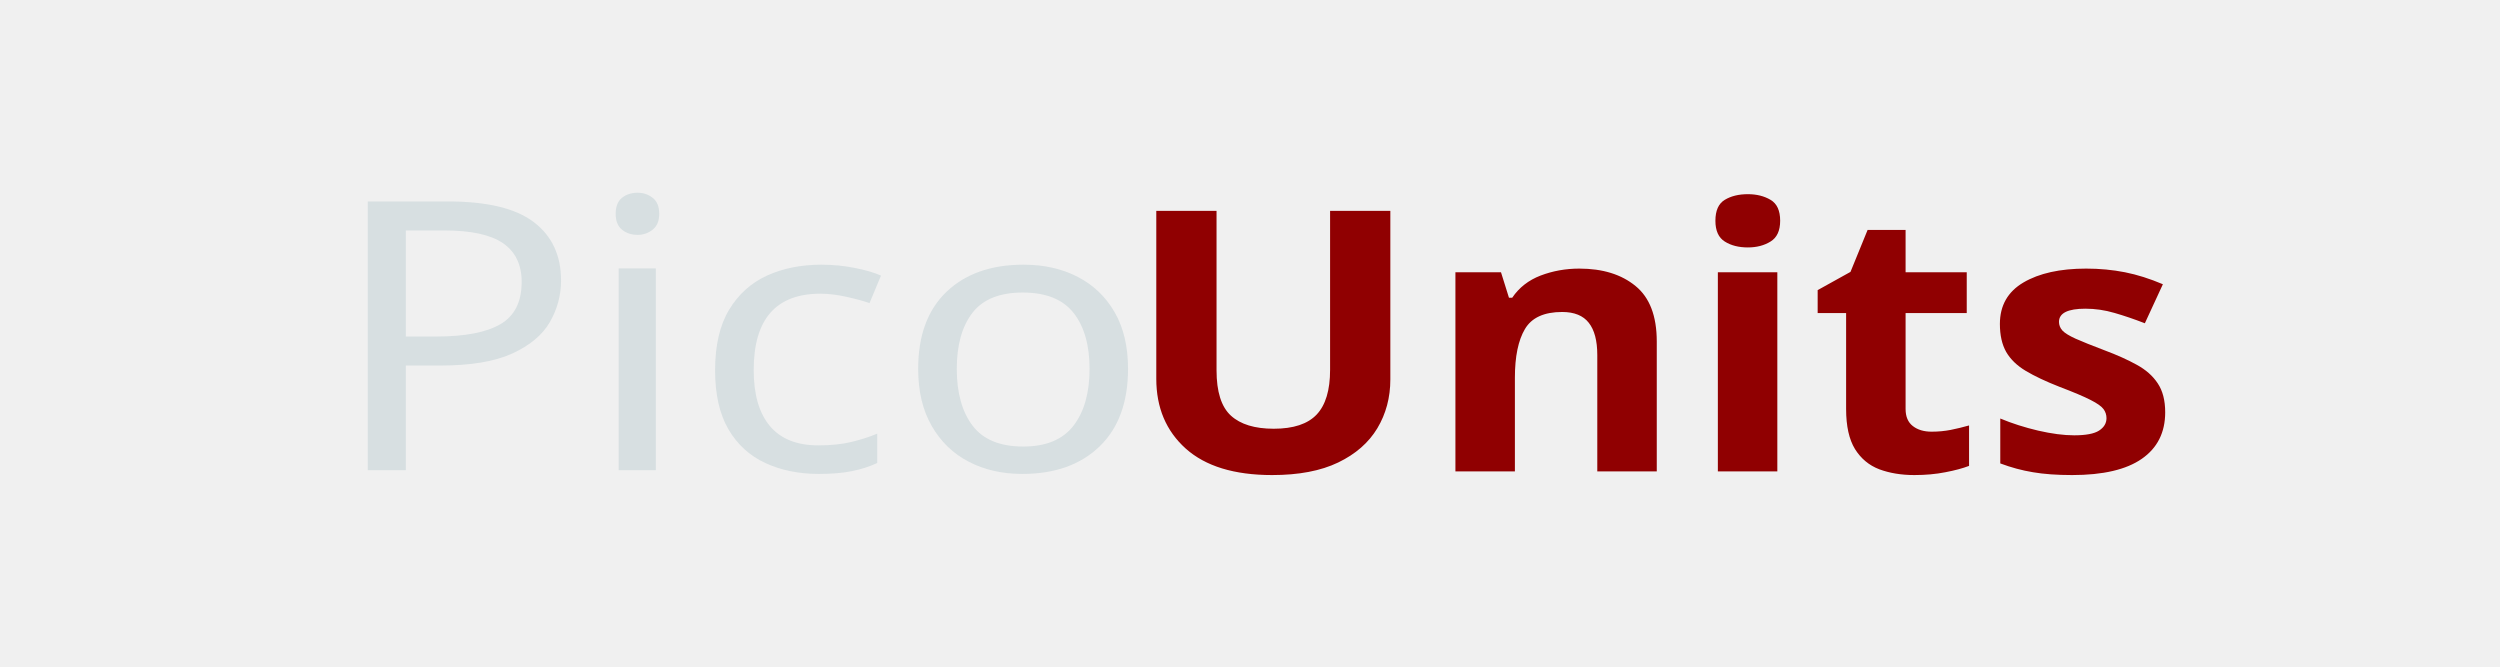
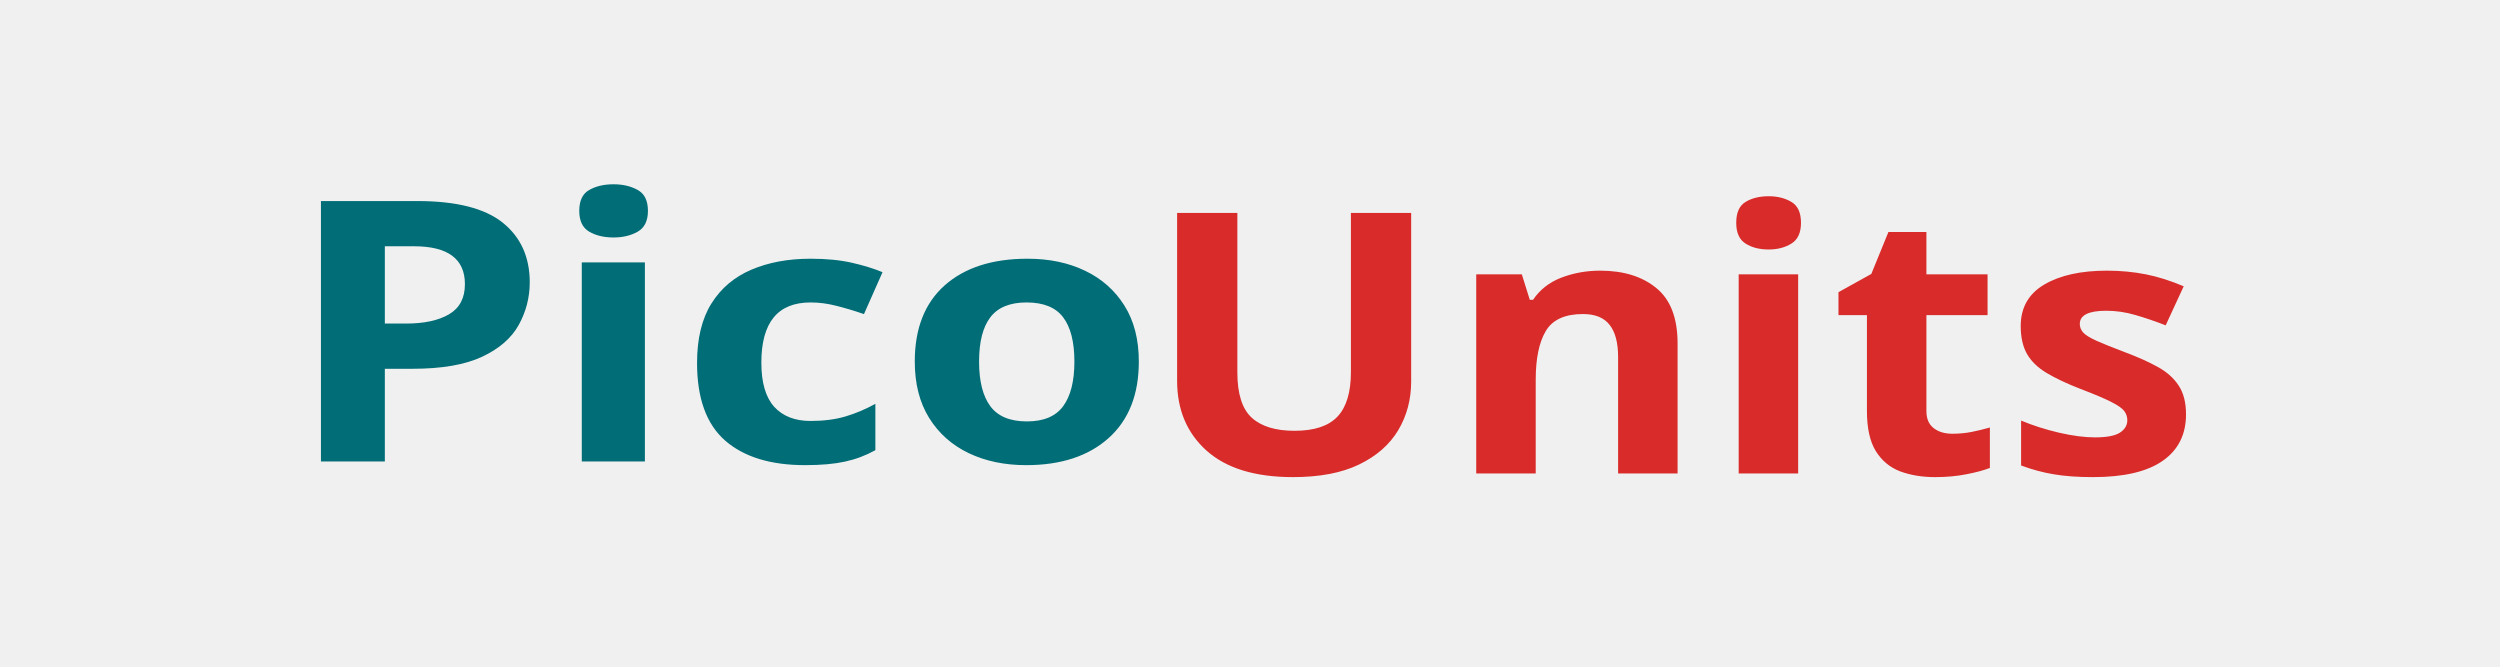
<svg xmlns="http://www.w3.org/2000/svg" xmlns:xlink="http://www.w3.org/1999/xlink" width="1200" height="320" viewBox="0 0 317.5 84.667" version="1.1" id="svg1">
  <defs id="defs1">
    <rect x="858.679" y="50.451" width="244.184" height="216.94" id="rect4" />
    <linearGradient id="swatch1">
      <stop style="stop-color:#000000;stop-opacity:1;" offset="0" id="stop1" />
    </linearGradient>
    <color-profile name="Agfa-:-Swop-Standard" xlink:href="file:///WINDOWS/system32/spool/drivers/color/RSWOP.icm" id="color-profile2" />
    <mask maskUnits="userSpaceOnUse" id="mask8">
      <text xml:space="preserve" style="font-style:normal;font-variant:normal;font-weight:normal;font-stretch:normal;font-size:34.76px;font-family:Romantic;-inkscape-font-specification:Romantic;text-align:start;writing-mode:lr-tb;direction:ltr;text-anchor:start;display:inline;fill:#ffffff;fill-opacity:1;stroke:none;stroke-width:1.288;stroke-dasharray:none;stroke-opacity:1" x="154.328" y="55.38" id="text9" transform="scale(1.015049,0.985174)">
        <tspan id="tspan8" style="font-style:normal;font-variant:normal;font-weight:normal;font-stretch:normal;font-family:Romantic;-inkscape-font-specification:Romantic;fill:#ffffff;fill-opacity:1;stroke:none;stroke-width:1.288" x="154.328" y="55.38">LSM</tspan>
        <tspan style="font-style:normal;font-variant:normal;font-weight:normal;font-stretch:normal;font-family:Romantic;-inkscape-font-specification:Romantic;fill:#ffffff;fill-opacity:1;stroke:none;stroke-width:1.288" x="154.328" y="98.83" id="tspan9" />
      </text>
    </mask>
  </defs>
  <g id="layer1" style="display:inline">
-     <text xml:space="preserve" style="font-style:normal;font-variant:normal;font-weight:normal;font-stretch:normal;font-size:50.692px;font-family:Romantic;-inkscape-font-specification:Romantic;text-align:start;writing-mode:lr-tb;direction:ltr;text-anchor:start;display:inline;fill:#e8e8e8;fill-opacity:1;stroke:#005f73;stroke-width:1.235;stroke-dasharray:none;stroke-opacity:1" x="39.133" y="63.306" id="text3" transform="scale(1.060145,0.9432674)">
-       <tspan id="tspan3" style="font-style:normal;font-variant:normal;font-weight:normal;font-stretch:normal;font-size:50.692px;font-family:Romantic;-inkscape-font-specification:Romantic;fill:#d7dfe1;fill-opacity:1;stroke:none;stroke-width:1.235" x="39.133" y="63.306">Pico</tspan>
+     <text xml:space="preserve" style="font-style:normal;font-variant:normal;font-weight:normal;font-stretch:normal;font-size:49.922px;font-family:Romantic;-inkscape-font-specification:Romantic;text-align:start;writing-mode:lr-tb;direction:ltr;text-anchor:start;display:inline;fill:#e8e8e8;fill-opacity:1;stroke:#005f73;stroke-width:1.216;stroke-dasharray:none;stroke-opacity:1" x="33.324" y="63.155" id="text3" transform="scale(1.077578,0.928007)">
+       <tspan id="tspan3" style="font-style:normal;font-variant:normal;font-weight:bold;font-stretch:normal;font-size:49.922px;font-family:Romantic;-inkscape-font-specification:'Romantic Bold';fill:#006d77;fill-opacity:1;stroke:none;stroke-width:1.216" x="33.324" y="63.155">Pico</tspan>
    </text>
-     <text xml:space="preserve" style="font-weight:bold;font-size:48.478px;font-family:Romantic;-inkscape-font-specification:'Romantic Bold';text-align:start;writing-mode:lr-tb;direction:ltr;text-anchor:start;fill:#900001;stroke-width:2.432;stroke-opacity:0.51;fill-opacity:1" x="136.211" y="62.647" id="text1" transform="scale(1.046407,0.9556511)">
-       <tspan id="tspan1" style="font-size:48.478px;stroke-width:2.432;fill:#900001;fill-opacity:1" x="136.211" y="62.647">Units</tspan>
+     <text xml:space="preserve" style="font-weight:bold;font-size:48.478px;font-family:Romantic;-inkscape-font-specification:'Romantic Bold';text-align:start;writing-mode:lr-tb;direction:ltr;text-anchor:start;fill:#d00000;fill-opacity:1;stroke-width:2.432;stroke-opacity:0.51" x="138.739" y="62.924" id="text1" transform="scale(1.046406,0.9556516)">
+       <tspan id="tspan1" style="font-size:48.478px;fill:#d92c2a;fill-opacity:1;stroke-width:2.432" x="138.739" y="62.924">Units</tspan>
    </text>
    <text xml:space="preserve" style="font-weight:bold;font-size:28.222px;font-family:Romantic;-inkscape-font-specification:'Romantic Bold';text-align:start;writing-mode:lr-tb;direction:ltr;text-anchor:start;fill:#861211;stroke-width:2.549;stroke-opacity:0.51" x="214.378" y="51.525" id="text2">
      <tspan style="fill:#ffffff;stroke-width:2.549" x="214.378" y="51.525" id="tspan5" />
      <tspan style="stroke-width:2.549" x="214.378" y="86.803" id="tspan4" />
    </text>
    <text xml:space="preserve" transform="scale(0.2645833)" id="text4" style="font-weight:bold;font-size:106.667px;font-family:Romantic;-inkscape-font-specification:'Romantic Bold';text-align:start;writing-mode:lr-tb;direction:ltr;white-space:pre;shape-inside:url(#rect4);display:inline;fill:#ffffff;stroke-width:9.634;stroke-opacity:0.51" />
    <text xml:space="preserve" style="font-weight:bold;font-size:50.8px;font-family:Romantic;-inkscape-font-specification:'Romantic Bold';text-align:start;writing-mode:lr-tb;direction:ltr;text-anchor:start;fill:#d7dfe1;fill-opacity:1;stroke-width:2.549;stroke-opacity:0.51" x="320.899" y="2.136" id="text7">
      <tspan id="tspan7" style="stroke-width:2.549" x="320.899" y="2.136" />
    </text>
  </g>
</svg>
